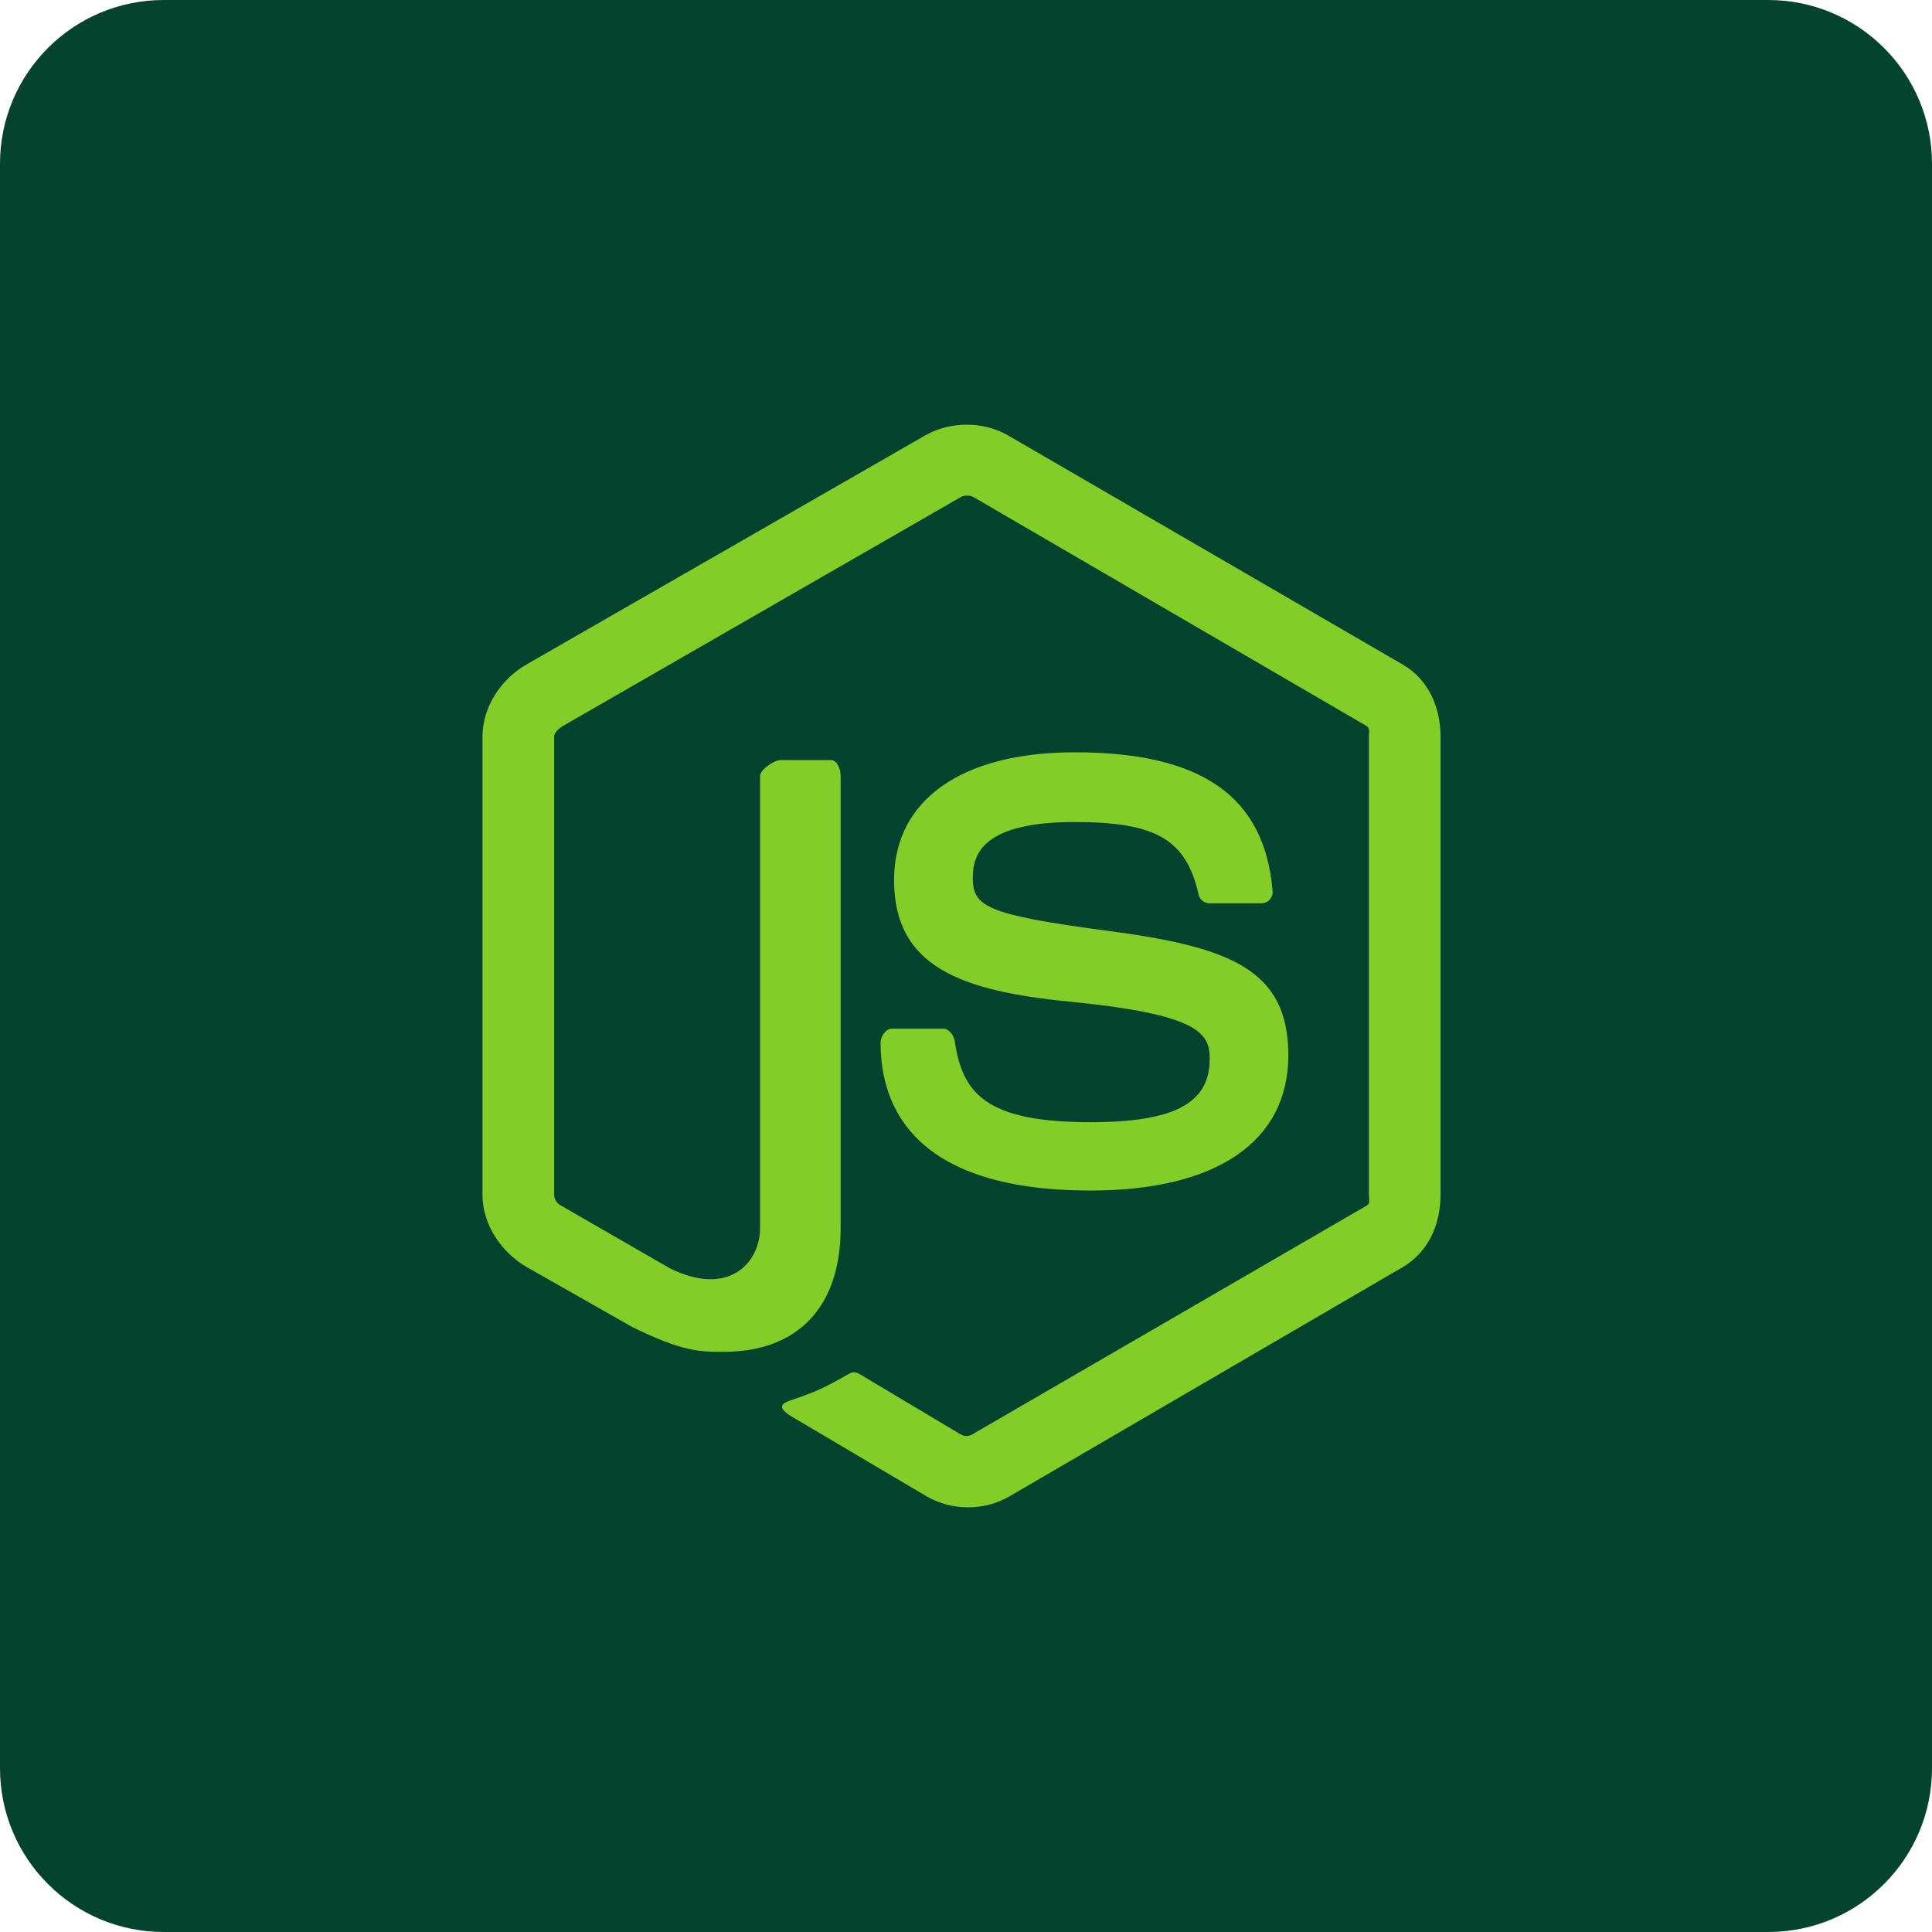
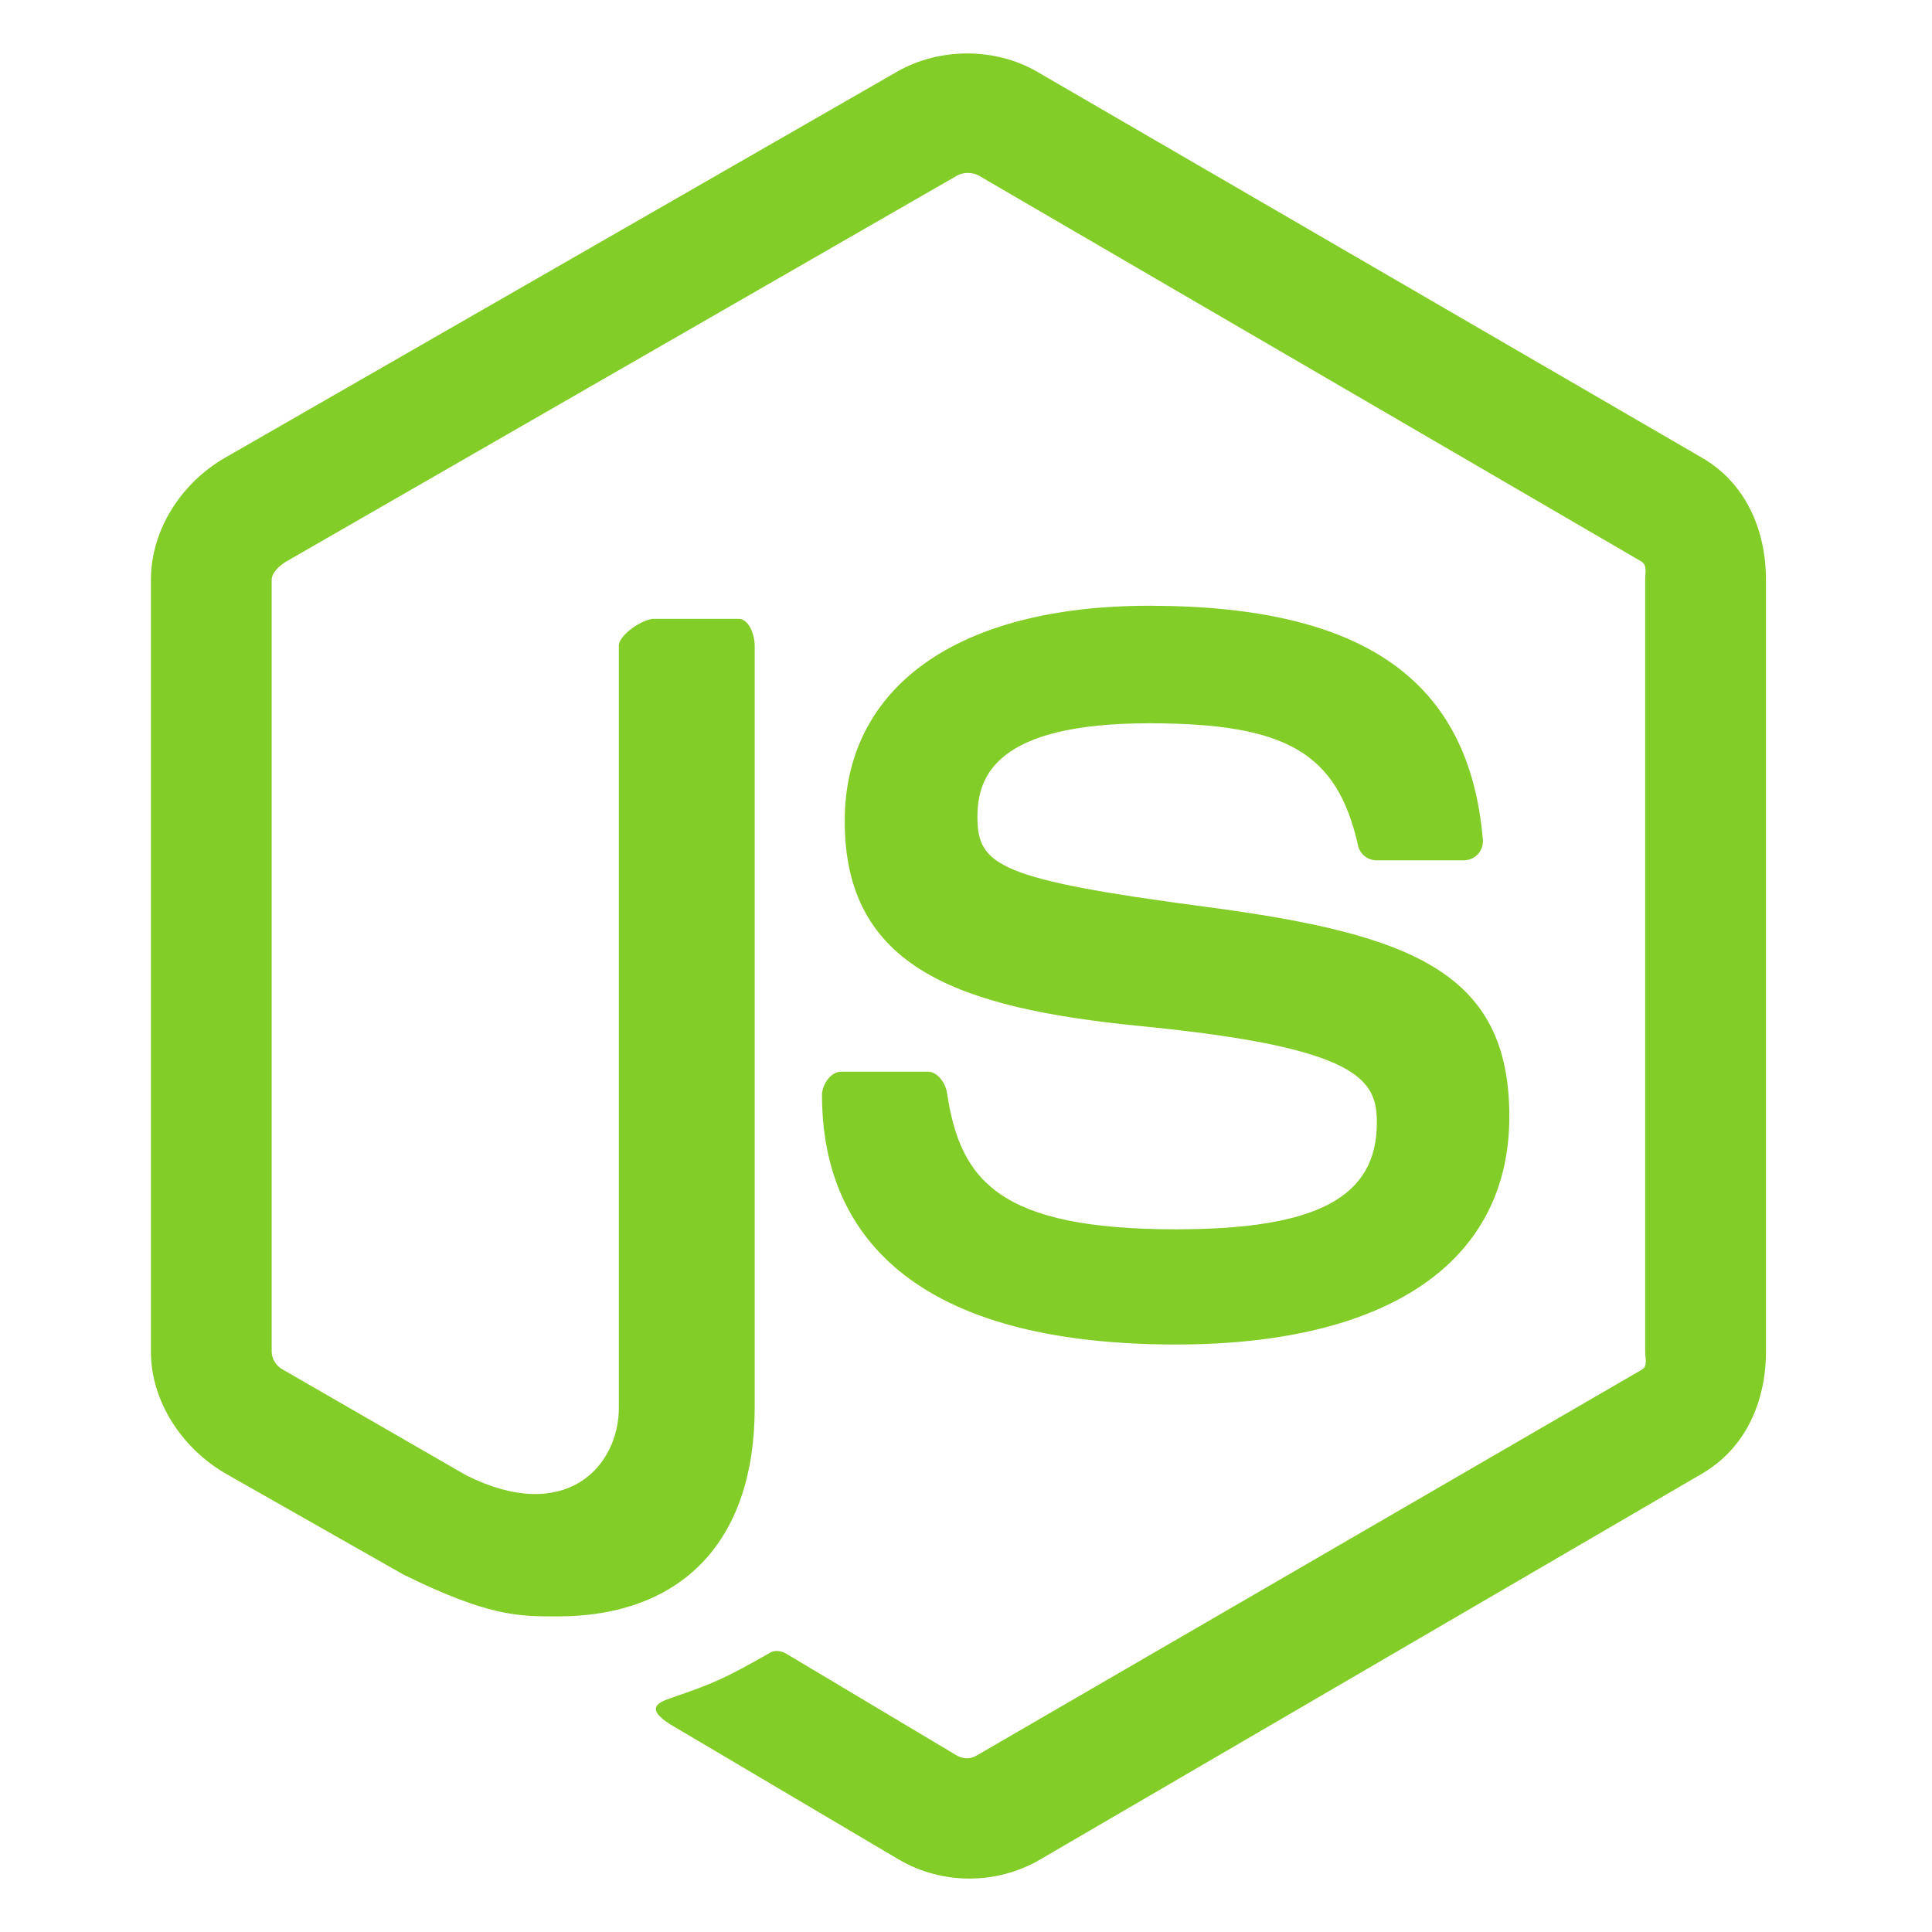
- <svg xmlns="http://www.w3.org/2000/svg" width="59" height="59" viewBox="0 0 59 59" fill="none">
-   <rect width="59" height="59" rx="5" fill="#04442E" />
-   <path d="M42.836 20.294L30.778 13.293C30.018 12.86 29.027 12.86 28.261 13.293L16.075 20.294C15.29 20.746 14.734 21.594 14.734 22.502V36.486C14.734 37.394 15.304 38.242 16.089 38.696L19.309 40.525C20.848 41.283 21.392 41.283 22.092 41.283C24.37 41.283 25.672 39.905 25.672 37.502V23.696C25.672 23.501 25.57 23.211 25.379 23.211H23.841C23.647 23.211 23.211 23.501 23.211 23.696V37.502C23.211 38.567 22.247 39.627 20.447 38.727L17.12 36.809C17.004 36.746 16.922 36.62 16.922 36.486V22.502C16.922 22.37 17.074 22.238 17.19 22.17L29.338 15.181C29.451 15.117 29.618 15.117 29.731 15.181L41.73 22.169C41.845 22.238 41.804 22.366 41.804 22.502V36.486C41.804 36.62 41.855 36.749 41.741 36.814L29.686 43.807C29.583 43.869 29.455 43.869 29.341 43.807L26.25 41.962C26.156 41.907 26.046 41.888 25.956 41.938C25.096 42.426 24.937 42.49 24.131 42.77C23.932 42.839 23.639 42.959 24.243 43.298L28.289 45.691C28.676 45.916 29.117 46.032 29.56 46.032C30.009 46.032 30.448 45.916 30.836 45.691L42.836 38.696C43.62 38.239 43.992 37.394 43.992 36.486V22.502C43.992 21.594 43.62 20.748 42.836 20.294ZM33.303 34.27C30.097 34.27 29.391 33.386 29.155 31.791C29.128 31.619 28.982 31.414 28.808 31.414H27.241C27.047 31.414 26.891 31.649 26.891 31.842C26.891 33.884 28.001 36.357 33.304 36.357C37.143 36.357 39.343 34.866 39.343 32.226C39.343 29.609 37.575 28.922 33.852 28.429C30.089 27.932 29.707 27.68 29.707 26.799C29.707 26.072 30.031 25.103 32.817 25.103C35.307 25.103 36.224 25.637 36.602 27.315C36.634 27.473 36.778 27.586 36.941 27.586H38.514C38.611 27.586 38.704 27.547 38.771 27.478C38.837 27.403 38.872 27.31 38.863 27.21C38.619 24.32 36.7 22.974 32.817 22.974C29.363 22.974 27.303 24.432 27.303 26.877C27.303 29.529 29.353 30.262 32.668 30.589C36.634 30.978 36.943 31.558 36.943 32.338C36.943 33.693 35.855 34.27 33.303 34.27Z" fill="#83CD29" />
+ <svg xmlns="http://www.w3.org/2000/svg" width="35" height="35" viewBox="0 0 35 35" fill="none">
+   <path d="M30.836 8.294L18.778 1.293C18.018 0.86 17.027 0.86 16.261 1.293L4.074 8.294C3.29 8.746 2.734 9.594 2.734 10.502V24.486C2.734 25.394 3.304 26.242 4.089 26.696L7.309 28.525C8.848 29.283 9.391 29.283 10.092 29.283C12.37 29.283 13.672 27.905 13.672 25.502V11.696C13.672 11.501 13.57 11.211 13.379 11.211H11.841C11.647 11.211 11.211 11.501 11.211 11.696V25.502C11.211 26.567 10.247 27.627 8.446 26.727L5.12 24.809C5.004 24.746 4.922 24.619 4.922 24.486V10.502C4.922 10.37 5.074 10.238 5.19 10.17L17.338 3.181C17.451 3.117 17.618 3.117 17.731 3.181L29.73 10.169C29.845 10.238 29.804 10.366 29.804 10.502V24.486C29.804 24.619 29.855 24.749 29.741 24.814L17.686 31.807C17.583 31.869 17.455 31.869 17.341 31.807L14.25 29.962C14.156 29.907 14.046 29.888 13.956 29.938C13.096 30.426 12.937 30.491 12.13 30.77C11.932 30.839 11.639 30.959 12.243 31.298L16.289 33.691C16.676 33.916 17.117 34.032 17.56 34.032C18.009 34.032 18.448 33.916 18.836 33.691L30.835 26.696C31.62 26.239 31.992 25.394 31.992 24.486V10.502C31.992 9.594 31.62 8.748 30.836 8.294ZM21.303 22.27C18.097 22.27 17.391 21.386 17.155 19.791C17.128 19.619 16.982 19.414 16.808 19.414H15.241C15.047 19.414 14.891 19.649 14.891 19.842C14.891 21.884 16.001 24.357 21.304 24.357C25.143 24.357 27.343 22.866 27.343 20.226C27.343 17.609 25.575 16.922 21.852 16.429C18.089 15.932 17.707 15.68 17.707 14.799C17.707 14.072 18.031 13.103 20.817 13.103C23.307 13.103 24.224 13.637 24.602 15.315C24.634 15.473 24.778 15.586 24.941 15.586H26.514C26.611 15.586 26.704 15.547 26.771 15.478C26.837 15.403 26.872 15.31 26.863 15.21C26.619 12.32 24.7 10.974 20.817 10.974C17.363 10.974 15.303 12.432 15.303 14.877C15.303 17.529 17.353 18.262 20.668 18.589C24.634 18.978 24.943 19.558 24.943 20.338C24.943 21.693 23.855 22.27 21.303 22.27Z" fill="#83CD29" />
</svg>
